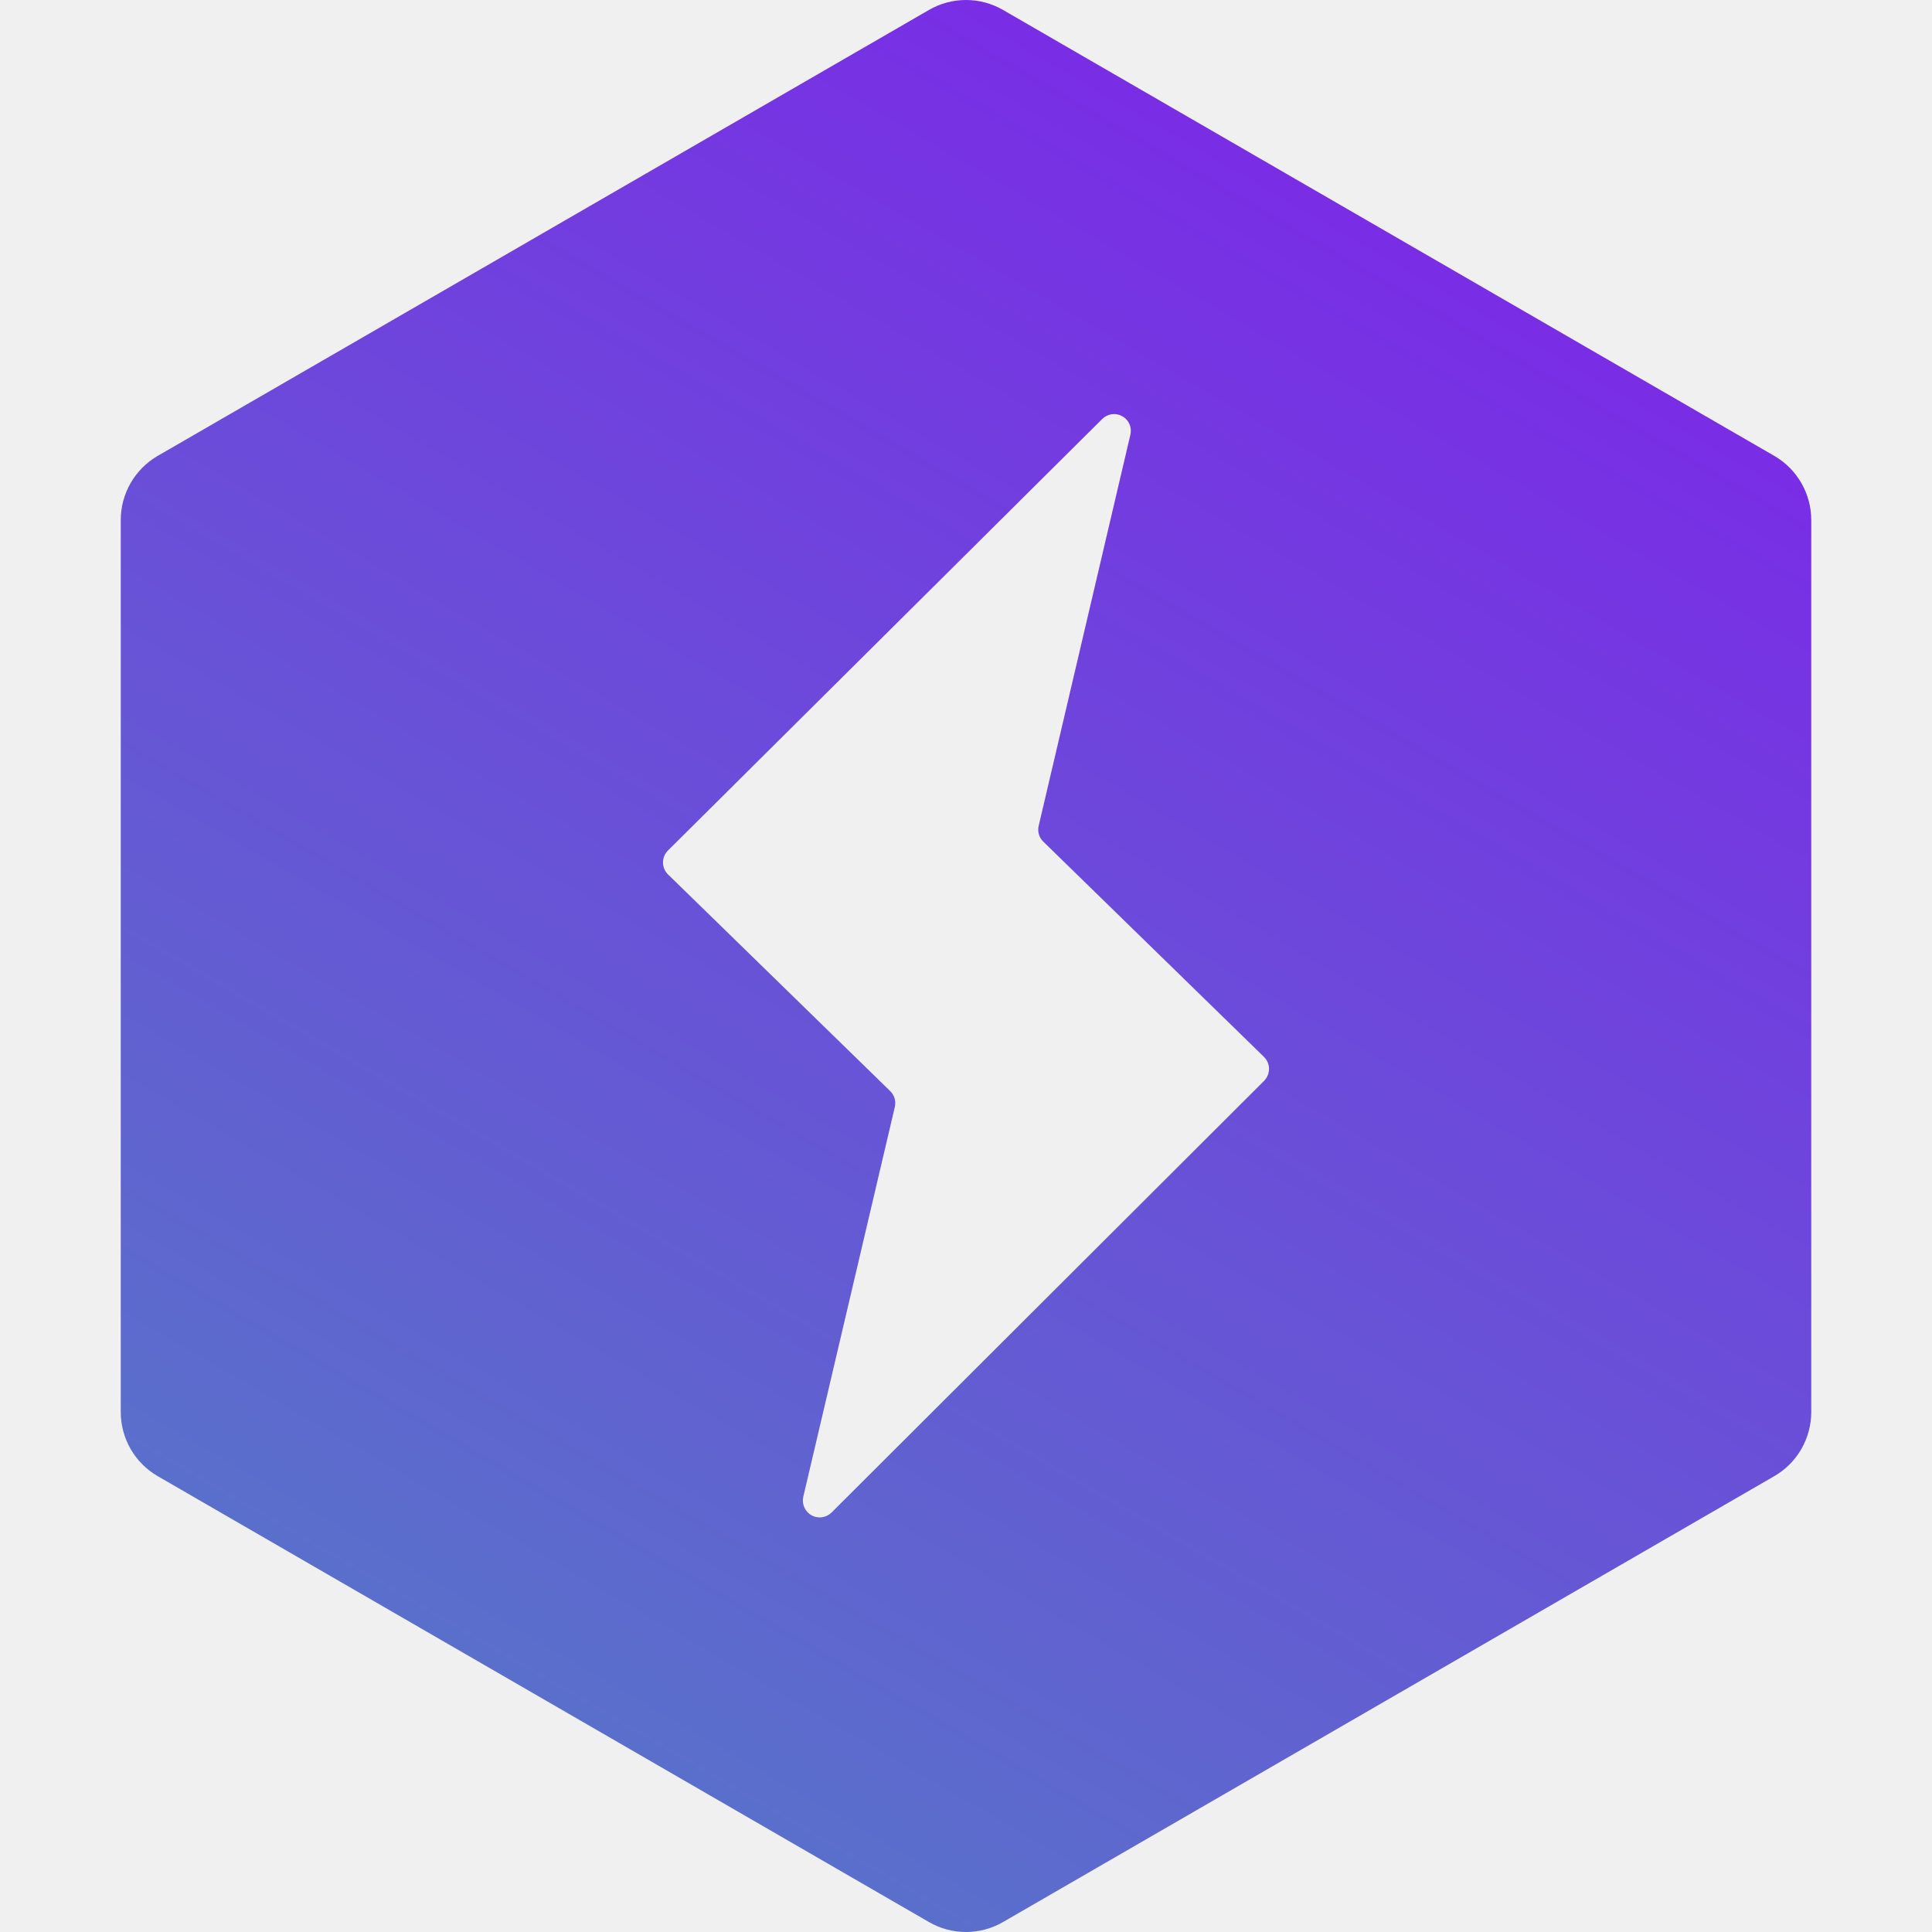
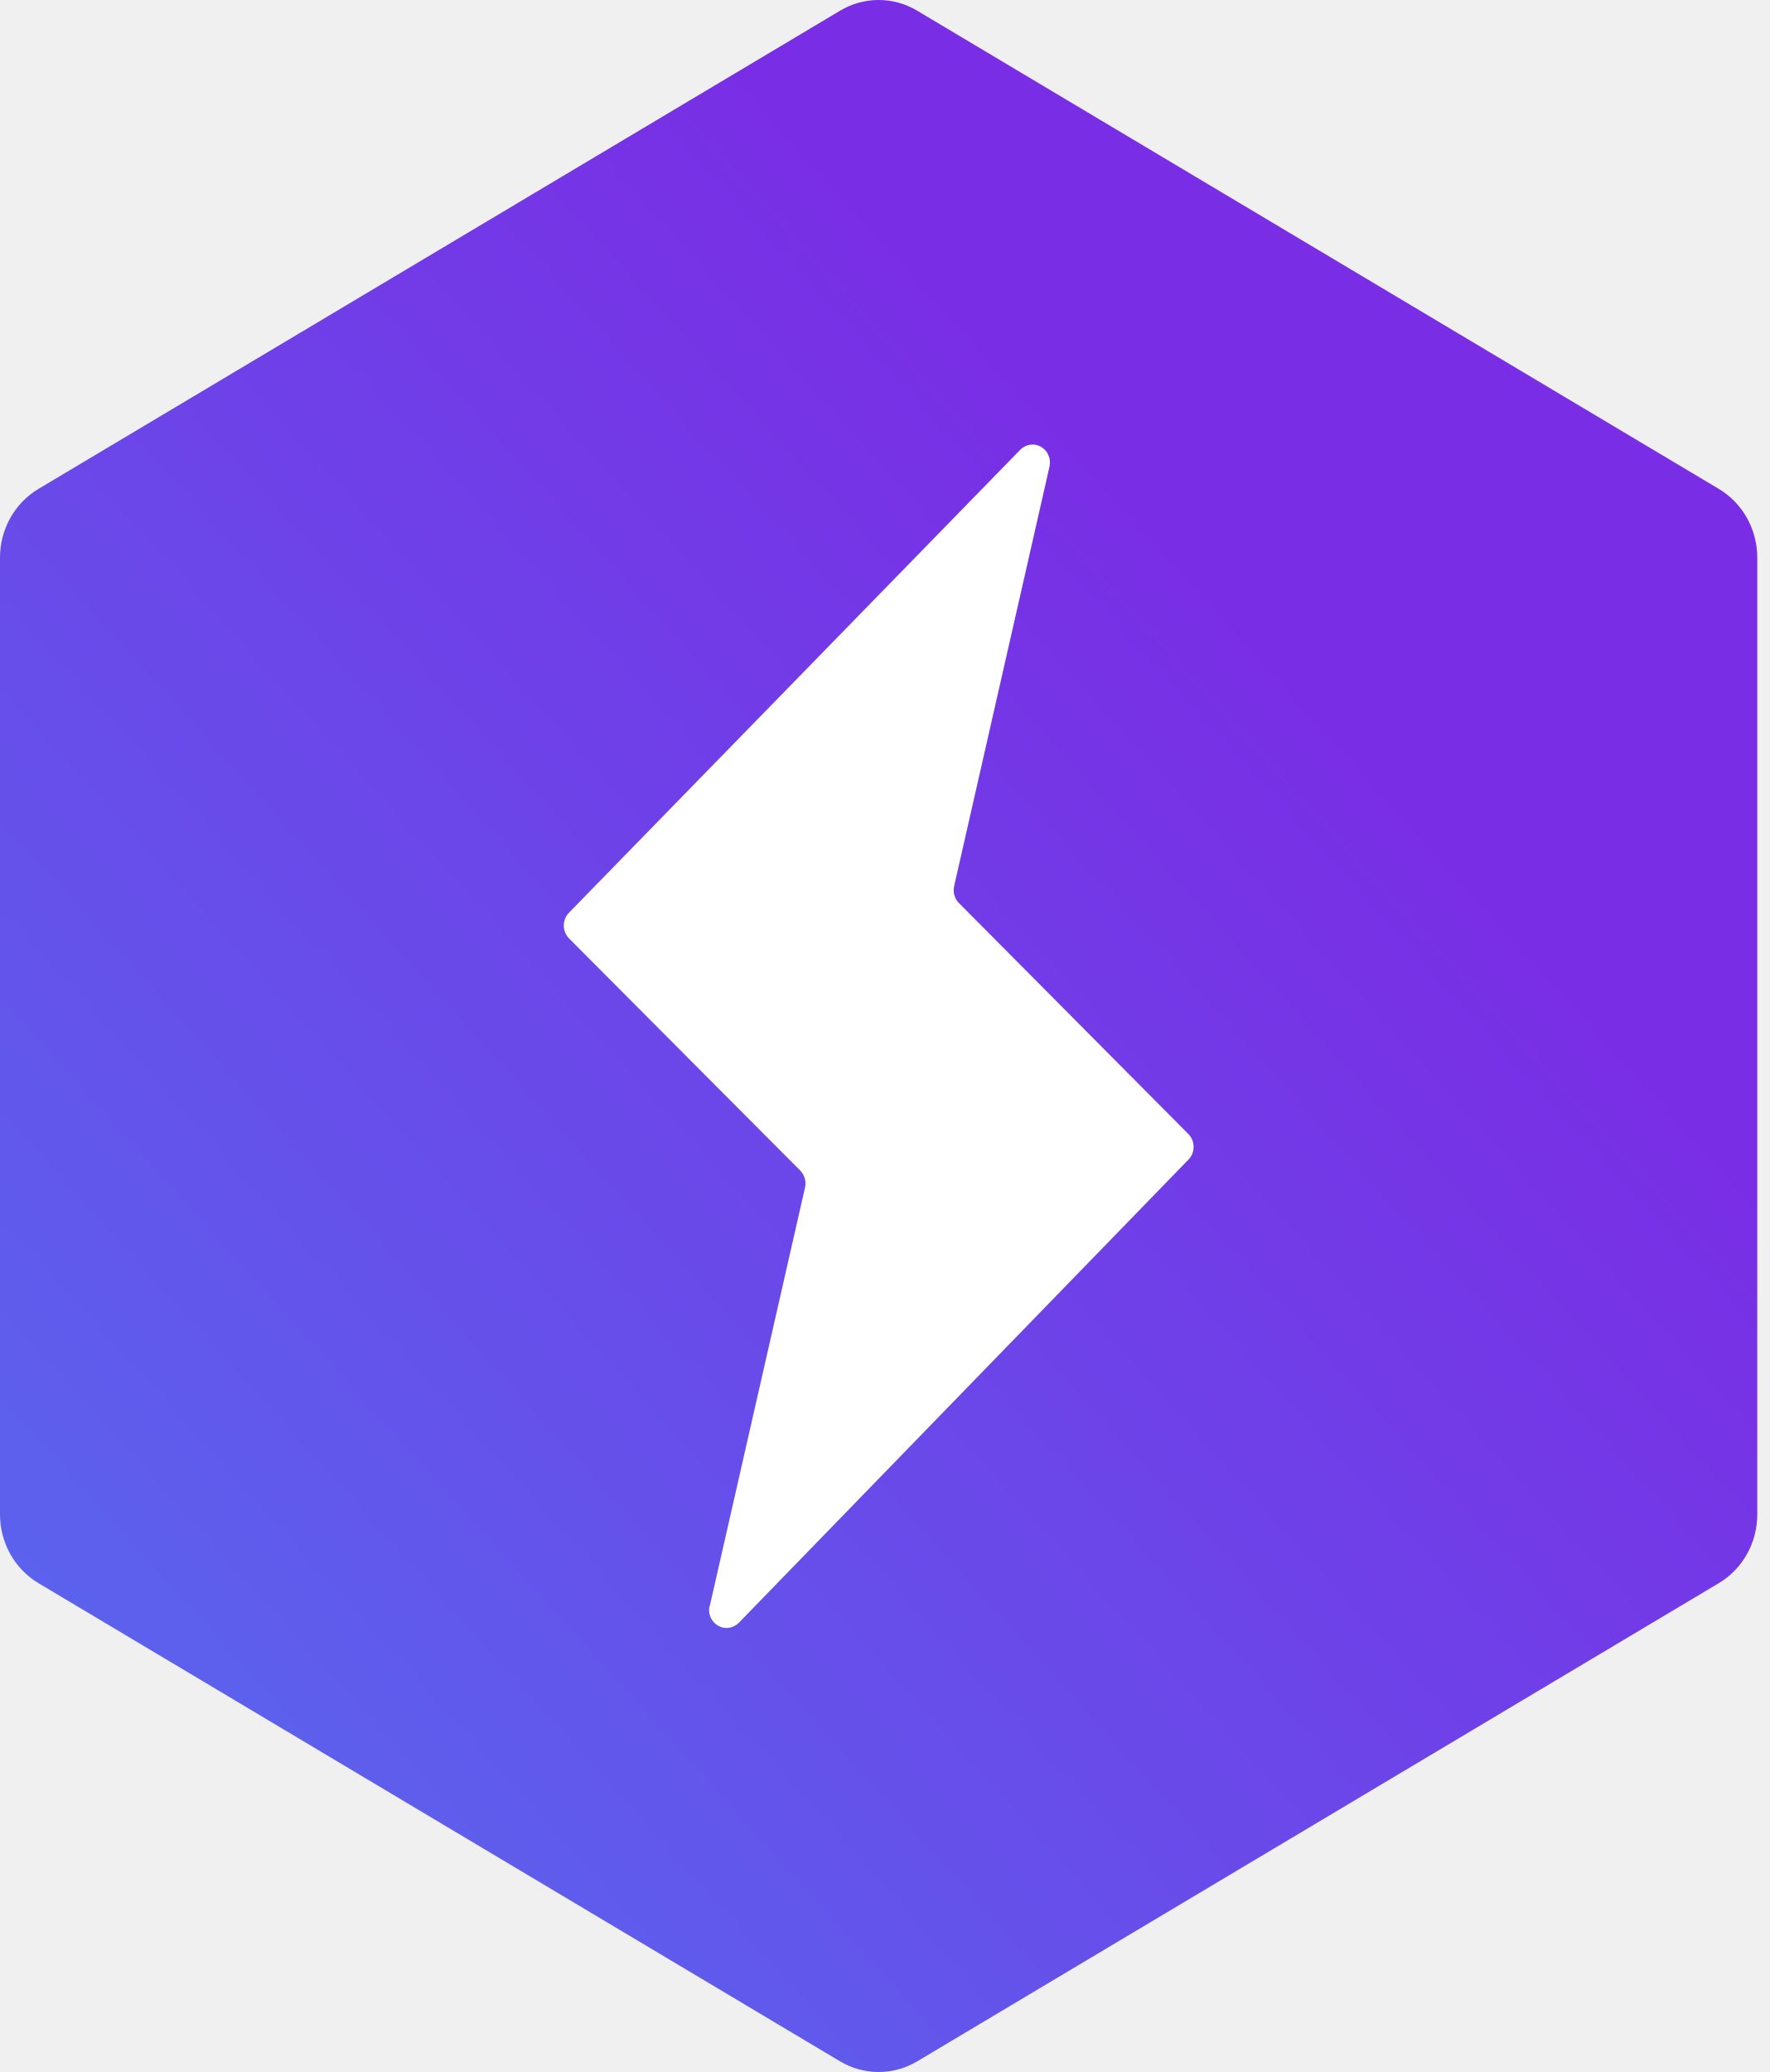
- <svg xmlns="http://www.w3.org/2000/svg" width="48" height="48" viewBox="0 0 48 48" fill="none">
-   <path d="M23.08 0.247L3.917 11.327C3.638 11.489 3.407 11.721 3.246 12C3.085 12.28 3 12.596 3 12.919V35.083C3 35.405 3.085 35.722 3.246 36.001C3.407 36.281 3.638 36.513 3.917 36.674L23.08 47.753C23.359 47.915 23.677 48 24 48C24.323 48 24.64 47.915 24.92 47.753L44.083 36.674C44.361 36.513 44.593 36.281 44.754 36.001C44.915 35.722 45 35.405 45 35.083V12.919C45 12.596 44.915 12.28 44.754 12C44.593 11.721 44.362 11.489 44.083 11.327L24.92 0.247C24.64 0.085 24.323 0 24 0C23.677 0 23.359 0.085 23.08 0.247ZM19.956 37.193L22.232 27.501C22.248 27.431 22.246 27.358 22.226 27.288C22.205 27.22 22.167 27.157 22.116 27.107L16.601 21.729C16.56 21.69 16.527 21.643 16.505 21.591C16.483 21.539 16.472 21.483 16.472 21.427C16.472 21.371 16.483 21.315 16.505 21.263C16.527 21.211 16.56 21.164 16.601 21.125L27.384 10.41C27.448 10.346 27.532 10.304 27.622 10.291C27.712 10.279 27.803 10.296 27.882 10.34C27.962 10.384 28.024 10.453 28.061 10.536C28.097 10.62 28.105 10.712 28.084 10.801L25.806 20.516C25.789 20.586 25.791 20.66 25.811 20.729C25.831 20.798 25.869 20.861 25.921 20.911L31.404 26.259C31.443 26.298 31.474 26.345 31.496 26.396C31.517 26.447 31.528 26.502 31.528 26.557C31.528 26.612 31.517 26.667 31.496 26.718C31.474 26.77 31.443 26.816 31.404 26.855L20.658 37.58C20.594 37.643 20.511 37.683 20.422 37.696C20.333 37.708 20.242 37.691 20.163 37.648C20.084 37.604 20.022 37.537 19.985 37.455C19.947 37.373 19.937 37.281 19.956 37.193Z" fill="url(#paint0_linear_1878_170386)" />
+ <svg xmlns="http://www.w3.org/2000/svg" width="41" height="48" viewBox="0 0 41 48" fill="none">
+   <path d="M9 8H31V40H9V8Z" fill="white" style="fill:white;fill-opacity:1;" />
+   <path fill-rule="evenodd" clip-rule="evenodd" d="M0.889 11.327L19.466 0.247C19.737 0.085 20.045 0 20.358 0C20.671 0 20.979 0.085 21.25 0.247L39.827 11.327C40.097 11.489 40.322 11.721 40.478 12C40.634 12.28 40.716 12.596 40.716 12.919V35.083C40.716 35.405 40.634 35.722 40.478 36.001C40.322 36.281 40.097 36.513 39.827 36.674L21.25 47.754C20.979 47.915 20.671 48 20.358 48C20.045 48 19.737 47.915 19.466 47.754L0.889 36.674C0.619 36.513 0.394 36.281 0.238 36.001C0.082 35.722 0 35.405 0 35.083V12.919C0 12.596 0.082 12.28 0.238 12C0.394 11.721 0.619 11.489 0.889 11.327ZM18.652 27.512L16.446 37.203H16.439C16.42 37.291 16.428 37.383 16.464 37.465C16.499 37.548 16.56 37.616 16.636 37.66C16.712 37.704 16.8 37.722 16.886 37.71C16.973 37.699 17.054 37.658 17.116 37.596L27.535 26.865C27.573 26.826 27.604 26.78 27.625 26.729C27.645 26.678 27.656 26.623 27.656 26.568C27.656 26.513 27.645 26.458 27.625 26.407C27.604 26.356 27.573 26.31 27.535 26.271L22.22 20.921C22.169 20.871 22.133 20.808 22.113 20.739C22.093 20.67 22.092 20.596 22.108 20.526L24.317 10.811C24.338 10.723 24.33 10.63 24.294 10.547C24.259 10.463 24.198 10.395 24.121 10.35C24.044 10.306 23.956 10.289 23.869 10.302C23.781 10.314 23.701 10.356 23.639 10.42L13.184 21.143C13.146 21.182 13.116 21.228 13.095 21.28C13.074 21.331 13.063 21.386 13.063 21.441C13.063 21.497 13.074 21.551 13.095 21.603C13.116 21.654 13.146 21.7 13.184 21.739L18.541 27.117C18.591 27.168 18.627 27.231 18.647 27.3C18.666 27.369 18.668 27.442 18.652 27.512Z" fill="url(#paint0_linear_1112_9080)" style="" />
  <defs>
-     <linearGradient id="paint0_linear_1878_170386" x1="34.672" y1="6.185" x2="-5.453" y2="75.36" gradientUnits="userSpaceOnUse">
-       <stop stop-color="#792EE5" />
-       <stop offset="1" stop-color="#3EABB3" />
+     <linearGradient id="paint0_linear_1112_9080" x1="29.139" y1="14.75" x2="-20.436" y2="59.575" gradientUnits="userSpaceOnUse">
+       <stop stop-color="#792EE5" style="stop-color:#792EE5;stop-color:color(display-p3 0.474 0.18 0.898);stop-opacity:1;" />
+       <stop offset="1" stop-color="#428FF4" style="stop-color:#428FF4;stop-color:color(display-p3 0.259 0.561 0.957);stop-opacity:1;" />
+       <stop offset="1" stop-color="#428FF4" style="stop-color:#428FF4;stop-color:color(display-p3 0.259 0.561 0.957);stop-opacity:1;" />
+       <stop offset="1" stop-color="#3EABB3" style="stop-color:#3EABB3;stop-color:color(display-p3 0.243 0.671 0.702);stop-opacity:1;" />
    </linearGradient>
  </defs>
</svg>
